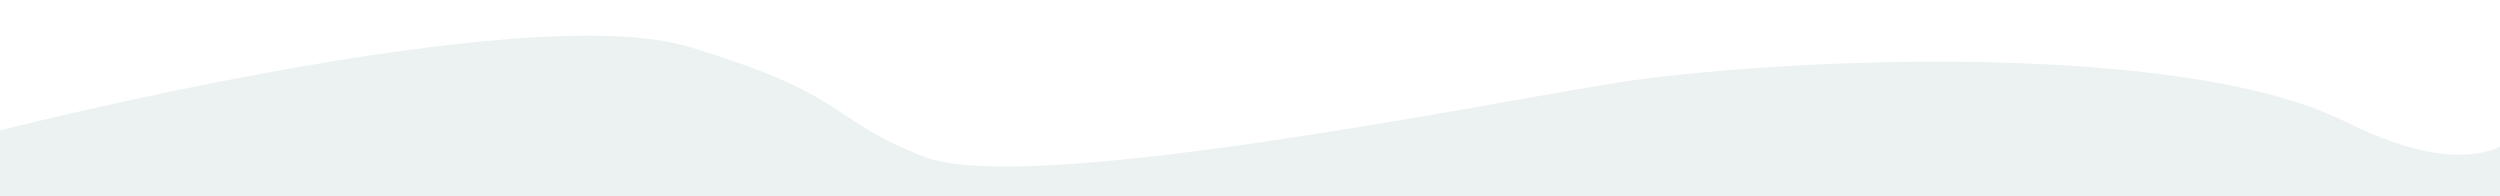
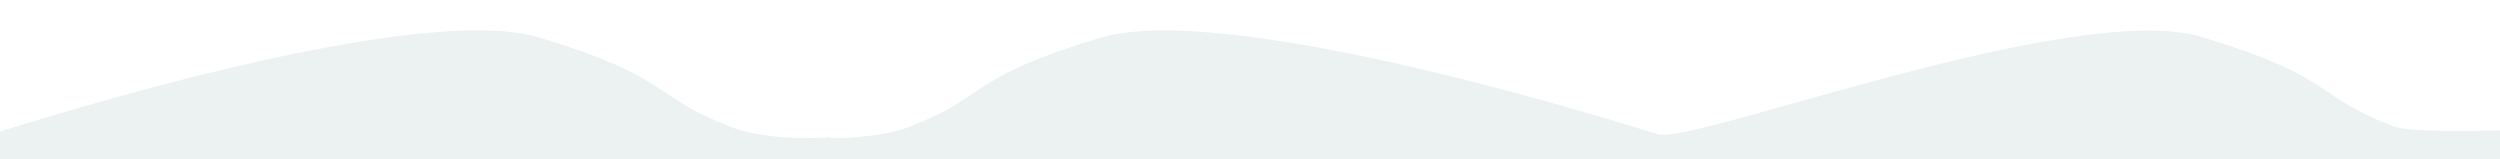
- <svg xmlns="http://www.w3.org/2000/svg" version="1.1" id="Layer_1" x="0px" y="0px" width="3000px" height="235px" viewBox="0 0 3000 235" enable-background="new 0 0 3000 235" xml:space="preserve">
-   <path fill="#EBF2F1" d="M-0.125,156.5c0,0,629.063-160.25,827.063-100.25s162.031,84.875,282.031,131.875  s654.016-60.063,826.016-88.063s673.508-56.031,879.508,45.969S3048,121.156,3048,121.156V245H0L-0.125,156.5z" />
+ <svg xmlns="http://www.w3.org/2000/svg" version="1.1" id="Layer_1" x="0px" y="0px" width="3704.455px" height="235px" viewBox="0 0 3704.455 235" enable-background="new 0 0 3704.455 235" xml:space="preserve">
+   <g>
+     <path fill="#EBF2F1" d="M1241.087,244.554l-1277.922-1.319v-36.406c0,0,638.564-211.028,836.564-151.028   s162.03,84.875,282.03,131.875c30,11.75,78.844,19.733,148.471,15.868" />
+     <path fill="#EBF2F1" d="M1187.977,204c69.626,3.865,129.328-4.125,159.328-15.875c120-47,84.03-71.875,282.03-131.875   s827.003,142.808,827.003,142.808L2456.273,245l-1268.297,0.004" />
+     <path fill="#EBF2F1" d="M3791.549,243.685l-1355.391-0.004c0,0-73.075-73.002,20.18-44.623   c51.897,15.793,618.801-201.084,806.759-144.127c198,60,162.03,84.875,282.03,131.875c30,11.75,176.796,6.886,246.422,3.021" />
+   </g>
</svg>
